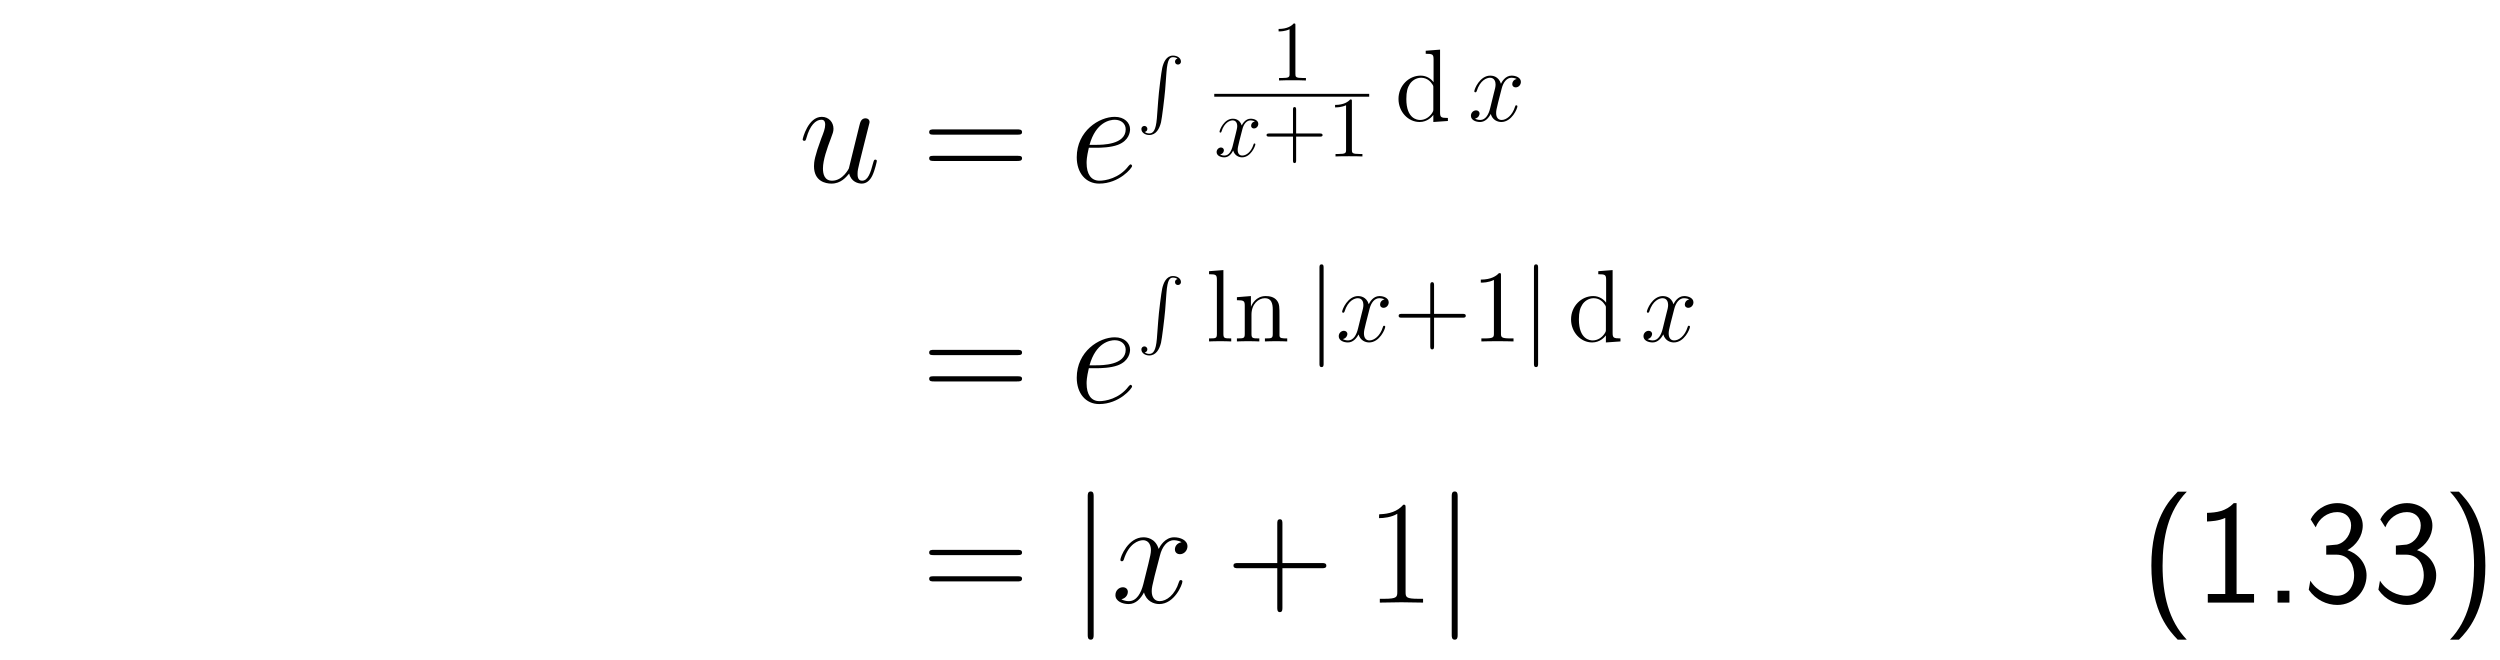
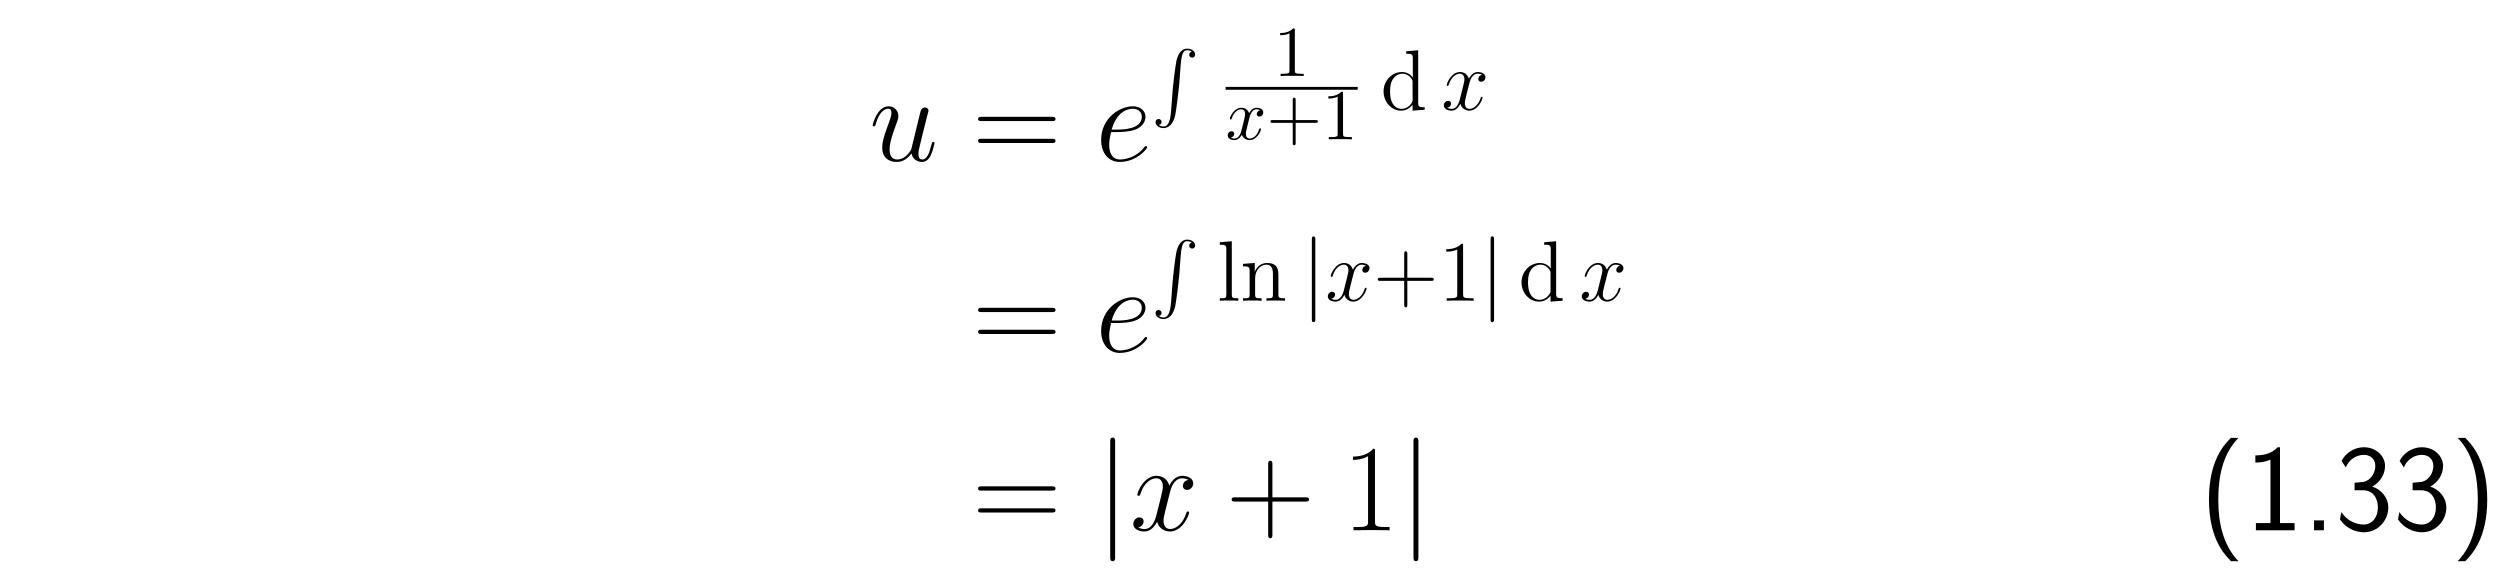
- <svg xmlns="http://www.w3.org/2000/svg" xmlns:xlink="http://www.w3.org/1999/xlink" width="348.696pt" height="92.022pt" viewBox="0 0 348.696 92.022" version="1.2">
+ <svg xmlns="http://www.w3.org/2000/svg" xmlns:xlink="http://www.w3.org/1999/xlink" width="348.696pt" height="81.035pt" viewBox="0 0 348.696 81.035" version="1.2">
  <defs>
    <g>
      <symbol overflow="visible" id="glyph0-0">
        <path style="stroke:none;" d="" />
      </symbol>
      <symbol overflow="visible" id="glyph0-1">
-         <path style="stroke:none;" d="M 10.906 -2.953 C 10.906 -3.062 10.828 -3.141 10.703 -3.141 C 10.516 -3.141 10.5 -3.031 10.406 -2.734 C 10.031 -1.297 9.672 -0.203 8.844 -0.203 C 8.219 -0.203 8.219 -0.891 8.219 -1.156 C 8.219 -1.625 8.281 -1.844 8.484 -2.703 L 8.906 -4.406 L 9.75 -7.766 C 9.891 -8.281 9.891 -8.328 9.891 -8.391 C 9.891 -8.703 9.641 -8.906 9.344 -8.906 C 8.734 -8.906 8.594 -8.391 8.469 -7.875 L 7 -1.906 C 7 -1.906 6.172 -0.203 4.672 -0.203 C 3.594 -0.203 3.391 -1.141 3.391 -1.906 C 3.391 -3.078 3.969 -4.734 4.5 -6.109 C 4.75 -6.781 4.859 -7.047 4.859 -7.453 C 4.859 -8.344 4.219 -9.109 3.219 -9.109 C 1.328 -9.109 0.562 -6.109 0.562 -5.953 C 0.562 -5.859 0.641 -5.766 0.781 -5.766 C 0.969 -5.766 0.984 -5.844 1.078 -6.141 C 1.562 -7.906 2.375 -8.703 3.156 -8.703 C 3.359 -8.703 3.703 -8.672 3.703 -8.016 C 3.703 -7.484 3.469 -6.875 3.156 -6.094 C 2.25 -3.641 2.141 -2.844 2.141 -2.234 C 2.141 -0.125 3.734 0.203 4.578 0.203 C 5.906 0.203 6.625 -0.703 7.047 -1.203 C 7.312 -0.047 8.297 0.203 8.797 0.203 C 9.453 0.203 9.953 -0.234 10.281 -0.922 C 10.641 -1.672 10.906 -2.891 10.906 -2.953 Z M 10.906 -2.953 " />
+         <path style="stroke:none;" d="M 9.094 -2.469 C 9.094 -2.547 9.016 -2.625 8.922 -2.625 C 8.766 -2.625 8.75 -2.531 8.672 -2.266 C 8.375 -1.078 8.062 -0.172 7.375 -0.172 C 6.859 -0.172 6.859 -0.734 6.859 -0.969 C 6.859 -1.359 6.906 -1.531 7.078 -2.25 L 7.422 -3.672 L 8.125 -6.469 C 8.25 -6.906 8.25 -6.938 8.25 -6.984 C 8.25 -7.25 8.047 -7.422 7.781 -7.422 C 7.281 -7.422 7.156 -6.984 7.062 -6.562 L 5.844 -1.578 C 5.844 -1.578 5.141 -0.172 3.891 -0.172 C 3 -0.172 2.828 -0.953 2.828 -1.578 C 2.828 -2.562 3.312 -3.938 3.75 -5.094 C 3.953 -5.641 4.047 -5.875 4.047 -6.219 C 4.047 -6.953 3.516 -7.594 2.688 -7.594 C 1.109 -7.594 0.469 -5.094 0.469 -4.953 C 0.469 -4.891 0.531 -4.797 0.656 -4.797 C 0.812 -4.797 0.828 -4.875 0.891 -5.109 C 1.312 -6.594 1.984 -7.25 2.641 -7.25 C 2.812 -7.25 3.078 -7.234 3.078 -6.688 C 3.078 -6.234 2.891 -5.734 2.641 -5.078 C 1.875 -3.031 1.797 -2.375 1.797 -1.859 C 1.797 -0.109 3.109 0.172 3.828 0.172 C 4.922 0.172 5.531 -0.578 5.875 -1 C 6.094 -0.031 6.922 0.172 7.328 0.172 C 7.891 0.172 8.297 -0.188 8.578 -0.781 C 8.875 -1.391 9.094 -2.406 9.094 -2.469 Z M 9.094 -2.469 " />
      </symbol>
      <symbol overflow="visible" id="glyph0-2">
-         <path style="stroke:none;" d="M 8.641 -2.25 C 8.641 -2.375 8.516 -2.484 8.422 -2.484 C 8.359 -2.484 8.344 -2.453 8.156 -2.266 C 6.844 -0.516 4.875 -0.203 4.094 -0.203 C 2.906 -0.203 2.297 -1.141 2.297 -2.672 C 2.297 -2.953 2.297 -3.469 2.609 -4.797 L 3.703 -4.797 C 4.25 -4.797 5.656 -4.828 6.656 -5.203 C 8.219 -5.797 8.359 -7 8.359 -7.375 C 8.359 -8.281 7.578 -9.109 6.219 -9.109 C 4.047 -9.109 0.922 -7.141 0.922 -3.469 C 0.922 -1.297 2.172 0.203 4.047 0.203 C 6.859 0.203 8.641 -1.984 8.641 -2.25 Z M 7.75 -7.375 C 7.75 -5.203 4.438 -5.203 3.578 -5.203 L 2.703 -5.203 C 3.594 -8.391 5.562 -8.703 6.219 -8.703 C 7.125 -8.703 7.75 -8.156 7.75 -7.375 Z M 7.75 -7.375 " />
+         <path style="stroke:none;" d="M 7.203 -1.875 C 7.203 -1.984 7.094 -2.062 7.031 -2.062 C 6.969 -2.062 6.953 -2.047 6.797 -1.891 C 5.703 -0.438 4.062 -0.172 3.406 -0.172 C 2.422 -0.172 1.906 -0.953 1.906 -2.219 C 1.906 -2.469 1.906 -2.891 2.172 -4 L 3.078 -4 C 3.547 -4 4.719 -4.031 5.547 -4.344 C 6.859 -4.844 6.969 -5.844 6.969 -6.141 C 6.969 -6.906 6.312 -7.594 5.188 -7.594 C 3.375 -7.594 0.781 -5.953 0.781 -2.891 C 0.781 -1.078 1.812 0.172 3.375 0.172 C 5.719 0.172 7.203 -1.656 7.203 -1.875 Z M 6.453 -6.141 C 6.453 -4.344 3.703 -4.344 2.984 -4.344 L 2.25 -4.344 C 3 -6.984 4.625 -7.25 5.188 -7.25 C 5.938 -7.25 6.453 -6.797 6.453 -6.141 Z M 6.453 -6.141 " />
      </symbol>
      <symbol overflow="visible" id="glyph0-3">
-         <path style="stroke:none;" d="M 9.922 -2.953 C 9.922 -3.062 9.828 -3.141 9.703 -3.141 C 9.516 -3.141 9.5 -3.031 9.438 -2.875 C 8.875 -1.047 7.688 -0.203 6.75 -0.203 C 6.031 -0.203 5.641 -0.75 5.641 -1.594 C 5.641 -2.047 5.719 -2.375 6.047 -3.734 L 6.781 -6.547 C 7.078 -7.781 7.781 -8.703 8.734 -8.703 C 8.734 -8.703 9.359 -8.703 9.797 -8.422 C 9.125 -8.297 8.875 -7.812 8.875 -7.422 C 8.875 -6.922 9.281 -6.75 9.562 -6.75 C 10.188 -6.75 10.625 -7.297 10.625 -7.844 C 10.625 -8.719 9.625 -9.109 8.766 -9.109 C 7.5 -9.109 6.797 -7.875 6.609 -7.484 C 6.141 -9.031 4.859 -9.109 4.484 -9.109 C 2.375 -9.109 1.266 -6.406 1.266 -5.953 C 1.266 -5.859 1.344 -5.766 1.484 -5.766 C 1.656 -5.766 1.688 -5.891 1.734 -5.969 C 2.438 -8.266 3.828 -8.703 4.422 -8.703 C 5.344 -8.703 5.531 -7.828 5.531 -7.328 C 5.531 -6.875 5.406 -6.406 5.172 -5.406 L 4.469 -2.578 C 4.156 -1.344 3.547 -0.203 2.453 -0.203 C 2.359 -0.203 1.844 -0.203 1.406 -0.469 C 2.141 -0.625 2.312 -1.234 2.312 -1.484 C 2.312 -1.906 2 -2.141 1.609 -2.141 C 1.109 -2.141 0.578 -1.719 0.578 -1.047 C 0.578 -0.188 1.547 0.203 2.438 0.203 C 3.422 0.203 4.125 -0.578 4.562 -1.422 C 4.891 -0.203 5.922 0.203 6.688 0.203 C 8.797 0.203 9.922 -2.5 9.922 -2.953 Z M 9.922 -2.953 " />
+         <path style="stroke:none;" d="M 8.266 -2.469 C 8.266 -2.547 8.203 -2.625 8.094 -2.625 C 7.938 -2.625 7.922 -2.531 7.875 -2.391 C 7.406 -0.875 6.406 -0.172 5.625 -0.172 C 5.031 -0.172 4.703 -0.625 4.703 -1.328 C 4.703 -1.703 4.766 -1.984 5.047 -3.109 L 5.641 -5.453 C 5.906 -6.484 6.484 -7.25 7.281 -7.25 C 7.281 -7.25 7.797 -7.25 8.156 -7.031 C 7.609 -6.922 7.406 -6.516 7.406 -6.188 C 7.406 -5.766 7.734 -5.625 7.969 -5.625 C 8.484 -5.625 8.844 -6.078 8.844 -6.547 C 8.844 -7.266 8.031 -7.594 7.297 -7.594 C 6.25 -7.594 5.672 -6.562 5.516 -6.234 C 5.109 -7.531 4.047 -7.594 3.734 -7.594 C 1.984 -7.594 1.047 -5.344 1.047 -4.953 C 1.047 -4.891 1.125 -4.797 1.234 -4.797 C 1.375 -4.797 1.406 -4.906 1.453 -4.969 C 2.031 -6.891 3.188 -7.25 3.688 -7.25 C 4.453 -7.25 4.609 -6.531 4.609 -6.109 C 4.609 -5.734 4.516 -5.344 4.312 -4.516 L 3.719 -2.156 C 3.469 -1.125 2.969 -0.172 2.047 -0.172 C 1.969 -0.172 1.531 -0.172 1.172 -0.391 C 1.797 -0.516 1.922 -1.031 1.922 -1.234 C 1.922 -1.578 1.672 -1.797 1.344 -1.797 C 0.938 -1.797 0.484 -1.422 0.484 -0.875 C 0.484 -0.156 1.297 0.172 2.031 0.172 C 2.859 0.172 3.438 -0.484 3.812 -1.188 C 4.078 -0.172 4.938 0.172 5.578 0.172 C 7.328 0.172 8.266 -2.078 8.266 -2.469 Z M 8.266 -2.469 " />
      </symbol>
      <symbol overflow="visible" id="glyph1-0">
        <path style="stroke:none;" d="" />
      </symbol>
      <symbol overflow="visible" id="glyph1-1">
-         <path style="stroke:none;" d="M 13.906 -6.984 C 13.906 -7.359 13.547 -7.359 13.203 -7.359 L 1.656 -7.359 C 1.297 -7.359 0.953 -7.359 0.953 -6.984 C 0.953 -6.625 1.266 -6.625 1.562 -6.625 L 13.281 -6.625 C 13.594 -6.625 13.906 -6.625 13.906 -6.984 Z M 13.906 -3.328 C 13.906 -3.672 13.594 -3.672 13.281 -3.672 L 1.562 -3.672 C 1.266 -3.672 0.953 -3.672 0.953 -3.328 C 0.953 -2.953 1.297 -2.953 1.656 -2.953 L 13.203 -2.953 C 13.547 -2.953 13.906 -2.953 13.906 -3.328 Z M 13.906 -3.328 " />
+         <path style="stroke:none;" d="M 11.594 -5.812 C 11.594 -6.125 11.297 -6.125 11 -6.125 L 1.375 -6.125 C 1.078 -6.125 0.797 -6.125 0.797 -5.812 C 0.797 -5.531 1.047 -5.531 1.312 -5.531 L 11.078 -5.531 C 11.328 -5.531 11.594 -5.531 11.594 -5.812 Z M 11.594 -2.766 C 11.594 -3.062 11.328 -3.062 11.078 -3.062 L 1.312 -3.062 C 1.047 -3.062 0.797 -3.062 0.797 -2.766 C 0.797 -2.469 1.078 -2.469 1.375 -2.469 L 11 -2.469 C 11.297 -2.469 11.594 -2.469 11.594 -2.766 Z M 11.594 -2.766 " />
      </symbol>
      <symbol overflow="visible" id="glyph1-2">
-         <path style="stroke:none;" d="M 13.906 -5.141 C 13.906 -5.516 13.578 -5.516 13.266 -5.516 L 7.781 -5.516 L 7.781 -10.984 C 7.781 -11.281 7.781 -11.625 7.438 -11.625 C 7.062 -11.625 7.062 -11.297 7.062 -10.984 L 7.062 -5.516 L 1.594 -5.516 C 1.297 -5.516 0.953 -5.516 0.953 -5.172 C 0.953 -4.797 1.281 -4.797 1.594 -4.797 L 7.062 -4.797 L 7.062 0.688 C 7.062 0.969 7.062 1.328 7.422 1.328 C 7.781 1.328 7.781 0.984 7.781 0.688 L 7.781 -4.797 L 13.266 -4.797 C 13.547 -4.797 13.906 -4.797 13.906 -5.141 Z M 13.906 -5.141 " />
+         <path style="stroke:none;" d="M 11.594 -4.281 C 11.594 -4.594 11.312 -4.594 11.047 -4.594 L 6.484 -4.594 L 6.484 -9.156 C 6.484 -9.406 6.484 -9.688 6.203 -9.688 C 5.891 -9.688 5.891 -9.422 5.891 -9.156 L 5.891 -4.594 L 1.328 -4.594 C 1.078 -4.594 0.797 -4.594 0.797 -4.312 C 0.797 -4 1.062 -4 1.328 -4 L 5.891 -4 L 5.891 0.562 C 5.891 0.812 5.891 1.109 6.188 1.109 C 6.484 1.109 6.484 0.828 6.484 0.562 L 6.484 -4 L 11.047 -4 C 11.297 -4 11.594 -4 11.594 -4.281 Z M 11.594 -4.281 " />
      </symbol>
      <symbol overflow="visible" id="glyph1-3">
-         <path style="stroke:none;" d="M 7.938 0 L 7.938 -0.531 L 7.312 -0.531 C 5.531 -0.531 5.5 -0.766 5.5 -1.516 L 5.5 -13.203 C 5.5 -13.641 5.469 -13.656 5.188 -13.656 C 4.375 -12.688 3.156 -12.375 2 -12.328 C 1.938 -12.328 1.844 -12.328 1.812 -12.297 C 1.797 -12.25 1.797 -12.203 1.797 -11.781 C 2.438 -11.781 3.516 -11.891 4.344 -12.391 L 4.344 -1.516 C 4.344 -0.781 4.297 -0.531 2.516 -0.531 L 1.906 -0.531 L 1.906 0 L 4.922 -0.047 Z M 7.938 0 " />
+         <path style="stroke:none;" d="M 6.609 0 L 6.609 -0.453 L 6.094 -0.453 C 4.609 -0.453 4.578 -0.641 4.578 -1.25 L 4.578 -11 C 4.578 -11.359 4.562 -11.375 4.328 -11.375 C 3.656 -10.578 2.641 -10.312 1.672 -10.281 C 1.625 -10.281 1.531 -10.281 1.516 -10.25 C 1.5 -10.203 1.5 -10.172 1.5 -9.812 C 2.031 -9.812 2.922 -9.922 3.609 -10.328 L 3.609 -1.25 C 3.609 -0.656 3.578 -0.453 2.094 -0.453 L 1.578 -0.453 L 1.578 0 L 4.094 -0.031 Z M 6.609 0 " />
      </symbol>
      <symbol overflow="visible" id="glyph2-0">
        <path style="stroke:none;" d="" />
      </symbol>
      <symbol overflow="visible" id="glyph2-1">
        <path style="stroke:none;" d="M 6.078 0.828 C 6.078 0.344 5.578 0 4.969 0 C 4.031 0 3.641 0.969 3.469 1.719 C 3.344 2.266 2.984 5.078 2.906 6.297 L 2.719 8.766 C 2.578 10.406 2.219 10.859 1.656 10.859 C 1.531 10.859 1.219 10.828 1.016 10.641 C 1.312 10.609 1.391 10.375 1.391 10.234 C 1.391 9.953 1.172 9.812 0.984 9.812 C 0.781 9.812 0.562 9.953 0.562 10.25 C 0.562 10.719 1.062 11.078 1.656 11.078 C 2.609 11.078 3.078 10.203 3.297 9.312 C 3.422 8.797 3.781 5.891 3.875 4.781 L 4.062 2.297 C 4.203 0.469 4.531 0.219 4.984 0.219 C 5.078 0.219 5.391 0.234 5.609 0.422 C 5.328 0.469 5.25 0.703 5.25 0.844 C 5.25 1.125 5.469 1.25 5.656 1.25 C 5.859 1.25 6.078 1.125 6.078 0.828 Z M 6.078 0.828 " />
      </symbol>
      <symbol overflow="visible" id="glyph3-0">
        <path style="stroke:none;" d="" />
      </symbol>
      <symbol overflow="visible" id="glyph3-1">
-         <path style="stroke:none;" d="M 4.906 0 L 4.906 -0.344 L 4.531 -0.344 C 3.484 -0.344 3.438 -0.484 3.438 -0.922 L 3.438 -7.656 C 3.438 -7.938 3.438 -7.953 3.203 -7.953 C 2.922 -7.625 2.312 -7.188 1.094 -7.188 L 1.094 -6.844 C 1.359 -6.844 1.953 -6.844 2.625 -7.141 L 2.625 -0.922 C 2.625 -0.484 2.578 -0.344 1.531 -0.344 L 1.156 -0.344 L 1.156 0 C 1.484 -0.031 2.641 -0.031 3.031 -0.031 C 3.438 -0.031 4.578 -0.031 4.906 0 Z M 4.906 0 " />
+         <path style="stroke:none;" d="M 4.172 0 L 4.172 -0.312 L 3.859 -0.312 C 2.953 -0.312 2.938 -0.422 2.938 -0.781 L 2.938 -6.375 C 2.938 -6.625 2.938 -6.641 2.703 -6.641 C 2.078 -6 1.203 -6 0.891 -6 L 0.891 -5.688 C 1.094 -5.688 1.672 -5.688 2.188 -5.953 L 2.188 -0.781 C 2.188 -0.422 2.156 -0.312 1.266 -0.312 L 0.953 -0.312 L 0.953 0 C 1.297 -0.031 2.156 -0.031 2.562 -0.031 C 2.953 -0.031 3.828 -0.031 4.172 0 Z M 4.172 0 " />
      </symbol>
      <symbol overflow="visible" id="glyph3-2">
-         <path style="stroke:none;" d="M 8.453 -2.969 C 8.453 -3.203 8.25 -3.203 8.062 -3.203 L 4.766 -3.203 L 4.766 -6.5 C 4.766 -6.672 4.766 -6.891 4.547 -6.891 C 4.328 -6.891 4.328 -6.688 4.328 -6.5 L 4.328 -3.203 L 1.031 -3.203 C 0.859 -3.203 0.641 -3.203 0.641 -2.984 C 0.641 -2.766 0.844 -2.766 1.031 -2.766 L 4.328 -2.766 L 4.328 0.531 C 4.328 0.703 4.328 0.922 4.547 0.922 C 4.766 0.922 4.766 0.719 4.766 0.531 L 4.766 -2.766 L 8.062 -2.766 C 8.234 -2.766 8.453 -2.766 8.453 -2.969 Z M 8.453 -2.969 " />
+         <path style="stroke:none;" d="M 7.188 -2.5 C 7.188 -2.688 7 -2.688 6.859 -2.688 L 4.078 -2.688 L 4.078 -5.484 C 4.078 -5.625 4.078 -5.812 3.875 -5.812 C 3.672 -5.812 3.672 -5.625 3.672 -5.484 L 3.672 -2.688 L 0.891 -2.688 C 0.75 -2.688 0.562 -2.688 0.562 -2.5 C 0.562 -2.297 0.75 -2.297 0.891 -2.297 L 3.672 -2.297 L 3.672 0.5 C 3.672 0.641 3.672 0.828 3.875 0.828 C 4.078 0.828 4.078 0.641 4.078 0.5 L 4.078 -2.297 L 6.859 -2.297 C 7 -2.297 7.188 -2.297 7.188 -2.5 Z M 7.188 -2.5 " />
      </symbol>
      <symbol overflow="visible" id="glyph4-0">
        <path style="stroke:none;" d="" />
      </symbol>
      <symbol overflow="visible" id="glyph4-1">
-         <path style="stroke:none;" d="M 5.734 -1.703 C 5.734 -1.766 5.688 -1.812 5.625 -1.812 C 5.516 -1.812 5.5 -1.75 5.469 -1.656 C 5.141 -0.609 4.453 -0.125 3.906 -0.125 C 3.484 -0.125 3.266 -0.438 3.266 -0.922 C 3.266 -1.188 3.312 -1.375 3.5 -2.156 L 3.922 -3.797 C 4.094 -4.5 4.5 -5.031 5.062 -5.031 C 5.062 -5.031 5.422 -5.031 5.672 -4.875 C 5.281 -4.812 5.141 -4.516 5.141 -4.297 C 5.141 -4 5.359 -3.906 5.531 -3.906 C 5.891 -3.906 6.141 -4.219 6.141 -4.547 C 6.141 -5.047 5.562 -5.266 5.062 -5.266 C 4.344 -5.266 3.938 -4.547 3.828 -4.328 C 3.547 -5.219 2.812 -5.266 2.594 -5.266 C 1.375 -5.266 0.734 -3.703 0.734 -3.438 C 0.734 -3.391 0.781 -3.328 0.859 -3.328 C 0.953 -3.328 0.984 -3.406 1 -3.453 C 1.406 -4.781 2.219 -5.031 2.562 -5.031 C 3.094 -5.031 3.203 -4.531 3.203 -4.25 C 3.203 -3.984 3.125 -3.703 2.984 -3.125 L 2.578 -1.5 C 2.406 -0.781 2.062 -0.125 1.422 -0.125 C 1.359 -0.125 1.062 -0.125 0.812 -0.281 C 1.25 -0.359 1.344 -0.719 1.344 -0.859 C 1.344 -1.094 1.156 -1.25 0.938 -1.25 C 0.641 -1.25 0.328 -0.984 0.328 -0.609 C 0.328 -0.109 0.891 0.125 1.406 0.125 C 1.984 0.125 2.391 -0.328 2.641 -0.828 C 2.828 -0.125 3.438 0.125 3.875 0.125 C 5.094 0.125 5.734 -1.453 5.734 -1.703 Z M 5.734 -1.703 " />
+         <path style="stroke:none;" d="M 4.938 -1.422 C 4.938 -1.531 4.859 -1.531 4.828 -1.531 C 4.734 -1.531 4.719 -1.484 4.688 -1.422 C 4.359 -0.344 3.688 -0.109 3.375 -0.109 C 2.984 -0.109 2.828 -0.422 2.828 -0.766 C 2.828 -0.984 2.875 -1.203 2.984 -1.641 L 3.328 -3.016 C 3.391 -3.266 3.625 -4.188 4.312 -4.188 C 4.359 -4.188 4.609 -4.188 4.812 -4.062 C 4.531 -4 4.344 -3.766 4.344 -3.516 C 4.344 -3.359 4.453 -3.172 4.719 -3.172 C 4.938 -3.172 5.25 -3.344 5.25 -3.75 C 5.25 -4.266 4.672 -4.406 4.328 -4.406 C 3.75 -4.406 3.406 -3.875 3.281 -3.656 C 3.031 -4.312 2.5 -4.406 2.203 -4.406 C 1.172 -4.406 0.594 -3.125 0.594 -2.875 C 0.594 -2.766 0.719 -2.766 0.719 -2.766 C 0.797 -2.766 0.828 -2.797 0.844 -2.875 C 1.188 -3.938 1.844 -4.188 2.188 -4.188 C 2.375 -4.188 2.719 -4.094 2.719 -3.516 C 2.719 -3.203 2.547 -2.547 2.188 -1.141 C 2.031 -0.531 1.672 -0.109 1.234 -0.109 C 1.172 -0.109 0.953 -0.109 0.734 -0.234 C 0.984 -0.297 1.203 -0.5 1.203 -0.781 C 1.203 -1.047 0.984 -1.125 0.844 -1.125 C 0.531 -1.125 0.297 -0.875 0.297 -0.547 C 0.297 -0.094 0.781 0.109 1.219 0.109 C 1.891 0.109 2.25 -0.594 2.266 -0.641 C 2.391 -0.281 2.75 0.109 3.344 0.109 C 4.375 0.109 4.938 -1.172 4.938 -1.422 Z M 4.938 -1.422 " />
      </symbol>
      <symbol overflow="visible" id="glyph5-0">
        <path style="stroke:none;" d="" />
      </symbol>
      <symbol overflow="visible" id="glyph5-1">
-         <path style="stroke:none;" d="M 7.391 0 L 7.391 -0.422 C 6.406 -0.422 6.297 -0.516 6.297 -1.219 L 6.297 -9.953 L 4.297 -9.797 L 4.297 -9.375 C 5.281 -9.375 5.391 -9.281 5.391 -8.578 L 5.391 -5.406 C 5.094 -5.828 4.469 -6.328 3.594 -6.328 C 1.938 -6.328 0.5 -4.922 0.5 -3.078 C 0.5 -1.266 1.859 0.141 3.438 0.141 C 4.531 0.141 5.156 -0.578 5.359 -0.844 L 5.359 0.141 Z M 5.359 -1.672 C 5.359 -1.422 5.359 -1.375 5.156 -1.062 C 4.812 -0.562 4.234 -0.141 3.516 -0.141 C 3.141 -0.141 1.594 -0.281 1.594 -3.062 C 1.594 -4.109 1.766 -4.672 2.078 -5.156 C 2.359 -5.594 2.938 -6.031 3.656 -6.031 C 4.547 -6.031 5.047 -5.391 5.188 -5.156 C 5.359 -4.922 5.359 -4.891 5.359 -4.641 Z M 5.359 -1.672 " />
+         <path style="stroke:none;" d="M 6.156 0 L 6.156 -0.344 C 5.344 -0.344 5.25 -0.438 5.25 -1.016 L 5.25 -8.297 L 3.578 -8.156 L 3.578 -7.812 C 4.406 -7.812 4.5 -7.734 4.5 -7.141 L 4.5 -4.5 C 4.25 -4.859 3.734 -5.266 3 -5.266 C 1.609 -5.266 0.422 -4.094 0.422 -2.562 C 0.422 -1.047 1.547 0.125 2.875 0.125 C 3.781 0.125 4.297 -0.484 4.469 -0.703 L 4.469 0.125 Z M 4.469 -1.406 C 4.469 -1.188 4.469 -1.141 4.297 -0.891 C 4.016 -0.469 3.531 -0.125 2.922 -0.125 C 2.625 -0.125 1.328 -0.234 1.328 -2.562 C 1.328 -3.422 1.469 -3.891 1.734 -4.297 C 1.969 -4.656 2.453 -5.031 3.047 -5.031 C 3.797 -5.031 4.203 -4.5 4.328 -4.297 C 4.469 -4.094 4.469 -4.078 4.469 -3.859 Z M 4.469 -1.406 " />
      </symbol>
      <symbol overflow="visible" id="glyph5-2">
-         <path style="stroke:none;" d="M 3.562 0 L 3.562 -0.422 C 2.641 -0.422 2.469 -0.422 2.469 -1.062 L 2.469 -9.953 L 0.469 -9.797 L 0.469 -9.375 C 1.453 -9.375 1.562 -9.281 1.562 -8.578 L 1.562 -1.062 C 1.562 -0.422 1.406 -0.422 0.469 -0.422 L 0.469 0 C 0.875 -0.031 1.578 -0.031 2.016 -0.031 C 2.438 -0.031 3.156 -0.031 3.562 0 Z M 3.562 0 " />
+         <path style="stroke:none;" d="M 2.969 0 L 2.969 -0.344 C 2.203 -0.344 2.062 -0.344 2.062 -0.891 L 2.062 -8.297 L 0.391 -8.156 L 0.391 -7.812 C 1.203 -7.812 1.297 -7.734 1.297 -7.141 L 1.297 -0.891 C 1.297 -0.344 1.172 -0.344 0.391 -0.344 L 0.391 0 C 0.734 -0.031 1.312 -0.031 1.672 -0.031 C 2.031 -0.031 2.625 -0.031 2.969 0 Z M 2.969 0 " />
      </symbol>
      <symbol overflow="visible" id="glyph5-3">
-         <path style="stroke:none;" d="M 7.469 0 L 7.469 -0.422 C 6.75 -0.422 6.391 -0.422 6.391 -0.844 L 6.391 -3.484 C 6.391 -4.812 6.391 -5.219 6.047 -5.688 C 5.641 -6.234 4.969 -6.328 4.469 -6.328 C 3.078 -6.328 2.531 -5.141 2.422 -4.844 L 2.406 -4.844 L 2.406 -6.328 L 0.453 -6.172 L 0.453 -5.75 C 1.438 -5.75 1.547 -5.656 1.547 -4.953 L 1.547 -1.062 C 1.547 -0.422 1.391 -0.422 0.453 -0.422 L 0.453 0 C 0.828 -0.031 1.609 -0.031 2.016 -0.031 C 2.422 -0.031 3.203 -0.031 3.578 0 L 3.578 -0.422 C 2.656 -0.422 2.484 -0.422 2.484 -1.062 L 2.484 -3.734 C 2.484 -5.234 3.469 -6.031 4.359 -6.031 C 5.25 -6.031 5.453 -5.312 5.453 -4.438 L 5.453 -1.062 C 5.453 -0.422 5.297 -0.422 4.359 -0.422 L 4.359 0 C 4.734 -0.031 5.516 -0.031 5.906 -0.031 C 6.328 -0.031 7.094 -0.031 7.469 0 Z M 7.469 0 " />
+         <path style="stroke:none;" d="M 6.234 0 L 6.234 -0.344 C 5.625 -0.344 5.328 -0.344 5.312 -0.703 L 5.312 -2.906 C 5.312 -4.016 5.312 -4.344 5.047 -4.734 C 4.703 -5.203 4.141 -5.266 3.734 -5.266 C 2.562 -5.266 2.109 -4.281 2.016 -4.047 L 2.016 -5.266 L 0.375 -5.141 L 0.375 -4.797 C 1.188 -4.797 1.297 -4.703 1.297 -4.125 L 1.297 -0.891 C 1.297 -0.344 1.156 -0.344 0.375 -0.344 L 0.375 0 C 0.688 -0.031 1.344 -0.031 1.672 -0.031 C 2.016 -0.031 2.672 -0.031 2.969 0 L 2.969 -0.344 C 2.219 -0.344 2.062 -0.344 2.062 -0.891 L 2.062 -3.109 C 2.062 -4.359 2.891 -5.031 3.641 -5.031 C 4.375 -5.031 4.547 -4.422 4.547 -3.688 L 4.547 -0.891 C 4.547 -0.344 4.406 -0.344 3.641 -0.344 L 3.641 0 C 3.938 -0.031 4.594 -0.031 4.922 -0.031 C 5.266 -0.031 5.922 -0.031 6.234 0 Z M 6.234 0 " />
      </symbol>
      <symbol overflow="visible" id="glyph5-4">
-         <path style="stroke:none;" d="M 10.141 -3.578 C 10.141 -3.844 9.891 -3.844 9.688 -3.844 L 5.719 -3.844 L 5.719 -7.797 C 5.719 -8 5.719 -8.266 5.469 -8.266 C 5.188 -8.266 5.188 -8.016 5.188 -7.797 L 5.188 -3.844 L 1.234 -3.844 C 1.031 -3.844 0.781 -3.844 0.781 -3.578 C 0.781 -3.312 1.016 -3.312 1.234 -3.312 L 5.188 -3.312 L 5.188 0.641 C 5.188 0.844 5.188 1.109 5.453 1.109 C 5.719 1.109 5.719 0.859 5.719 0.641 L 5.719 -3.312 L 9.688 -3.312 C 9.891 -3.312 10.141 -3.312 10.141 -3.578 Z M 10.141 -3.578 " />
+         <path style="stroke:none;" d="M 8.453 -2.969 C 8.453 -3.203 8.25 -3.203 8.062 -3.203 L 4.766 -3.203 L 4.766 -6.5 C 4.766 -6.672 4.766 -6.891 4.547 -6.891 C 4.328 -6.891 4.328 -6.688 4.328 -6.5 L 4.328 -3.203 L 1.031 -3.203 C 0.859 -3.203 0.641 -3.203 0.641 -2.984 C 0.641 -2.766 0.844 -2.766 1.031 -2.766 L 4.328 -2.766 L 4.328 0.531 C 4.328 0.703 4.328 0.922 4.547 0.922 C 4.766 0.922 4.766 0.719 4.766 0.531 L 4.766 -2.766 L 8.062 -2.766 C 8.234 -2.766 8.453 -2.766 8.453 -2.969 Z M 8.453 -2.969 " />
      </symbol>
      <symbol overflow="visible" id="glyph5-5">
-         <path style="stroke:none;" d="M 5.875 0 L 5.875 -0.422 L 5.438 -0.422 C 4.172 -0.422 4.125 -0.594 4.125 -1.109 L 4.125 -9.188 C 4.125 -9.531 4.125 -9.531 3.844 -9.531 C 3.5 -9.156 2.781 -8.625 1.312 -8.625 L 1.312 -8.203 C 1.641 -8.203 2.359 -8.203 3.141 -8.578 L 3.141 -1.109 C 3.141 -0.594 3.094 -0.422 1.844 -0.422 L 1.391 -0.422 L 1.391 0 C 1.781 -0.031 3.172 -0.031 3.641 -0.031 C 4.109 -0.031 5.5 -0.031 5.875 0 Z M 5.875 0 " />
+         <path style="stroke:none;" d="M 4.906 0 L 4.906 -0.344 L 4.531 -0.344 C 3.484 -0.344 3.438 -0.484 3.438 -0.922 L 3.438 -7.656 C 3.438 -7.938 3.438 -7.953 3.203 -7.953 C 2.922 -7.625 2.312 -7.188 1.094 -7.188 L 1.094 -6.844 C 1.359 -6.844 1.953 -6.844 2.625 -7.141 L 2.625 -0.922 C 2.625 -0.484 2.578 -0.344 1.531 -0.344 L 1.156 -0.344 L 1.156 0 C 1.484 -0.031 2.641 -0.031 3.031 -0.031 C 3.438 -0.031 4.578 -0.031 4.906 0 Z M 4.906 0 " />
      </symbol>
      <symbol overflow="visible" id="glyph6-0">
        <path style="stroke:none;" d="" />
      </symbol>
      <symbol overflow="visible" id="glyph6-1">
-         <path style="stroke:none;" d="M 6.891 -2.047 C 6.891 -2.125 6.828 -2.188 6.734 -2.188 C 6.609 -2.188 6.594 -2.109 6.562 -2 C 6.172 -0.734 5.328 -0.141 4.688 -0.141 C 4.188 -0.141 3.922 -0.516 3.922 -1.109 C 3.922 -1.422 3.969 -1.656 4.203 -2.594 L 4.703 -4.547 C 4.922 -5.406 5.406 -6.031 6.062 -6.031 C 6.062 -6.031 6.5 -6.031 6.797 -5.859 C 6.344 -5.766 6.172 -5.422 6.172 -5.156 C 6.172 -4.812 6.438 -4.688 6.641 -4.688 C 7.078 -4.688 7.375 -5.062 7.375 -5.453 C 7.375 -6.047 6.688 -6.328 6.078 -6.328 C 5.203 -6.328 4.719 -5.469 4.594 -5.188 C 4.266 -6.266 3.375 -6.328 3.109 -6.328 C 1.656 -6.328 0.875 -4.453 0.875 -4.125 C 0.875 -4.078 0.938 -4 1.031 -4 C 1.141 -4 1.172 -4.094 1.203 -4.141 C 1.688 -5.734 2.656 -6.031 3.062 -6.031 C 3.719 -6.031 3.844 -5.438 3.844 -5.094 C 3.844 -4.781 3.766 -4.453 3.578 -3.766 L 3.094 -1.797 C 2.891 -0.938 2.469 -0.141 1.703 -0.141 C 1.641 -0.141 1.281 -0.141 0.969 -0.328 C 1.484 -0.438 1.609 -0.859 1.609 -1.031 C 1.609 -1.312 1.391 -1.484 1.125 -1.484 C 0.781 -1.484 0.406 -1.188 0.406 -0.734 C 0.406 -0.125 1.078 0.141 1.688 0.141 C 2.375 0.141 2.875 -0.406 3.172 -0.984 C 3.406 -0.141 4.109 0.141 4.641 0.141 C 6.109 0.141 6.891 -1.734 6.891 -2.047 Z M 6.891 -2.047 " />
+         <path style="stroke:none;" d="M 5.734 -1.703 C 5.734 -1.766 5.688 -1.812 5.625 -1.812 C 5.516 -1.812 5.5 -1.75 5.469 -1.656 C 5.141 -0.609 4.453 -0.125 3.906 -0.125 C 3.484 -0.125 3.266 -0.438 3.266 -0.922 C 3.266 -1.188 3.312 -1.375 3.5 -2.156 L 3.922 -3.797 C 4.094 -4.5 4.5 -5.031 5.062 -5.031 C 5.062 -5.031 5.422 -5.031 5.672 -4.875 C 5.281 -4.812 5.141 -4.516 5.141 -4.297 C 5.141 -4 5.359 -3.906 5.531 -3.906 C 5.891 -3.906 6.141 -4.219 6.141 -4.547 C 6.141 -5.047 5.562 -5.266 5.062 -5.266 C 4.344 -5.266 3.938 -4.547 3.828 -4.328 C 3.547 -5.219 2.812 -5.266 2.594 -5.266 C 1.375 -5.266 0.734 -3.703 0.734 -3.438 C 0.734 -3.391 0.781 -3.328 0.859 -3.328 C 0.953 -3.328 0.984 -3.406 1 -3.453 C 1.406 -4.781 2.219 -5.031 2.562 -5.031 C 3.094 -5.031 3.203 -4.531 3.203 -4.25 C 3.203 -3.984 3.125 -3.703 2.984 -3.125 L 2.578 -1.5 C 2.406 -0.781 2.062 -0.125 1.422 -0.125 C 1.359 -0.125 1.062 -0.125 0.812 -0.281 C 1.25 -0.359 1.344 -0.719 1.344 -0.859 C 1.344 -1.094 1.156 -1.25 0.938 -1.25 C 0.641 -1.25 0.328 -0.984 0.328 -0.609 C 0.328 -0.109 0.891 0.125 1.406 0.125 C 1.984 0.125 2.391 -0.328 2.641 -0.828 C 2.828 -0.125 3.438 0.125 3.875 0.125 C 5.094 0.125 5.734 -1.453 5.734 -1.703 Z M 5.734 -1.703 " />
      </symbol>
      <symbol overflow="visible" id="glyph7-0">
        <path style="stroke:none;" d="" />
      </symbol>
      <symbol overflow="visible" id="glyph7-1">
-         <path style="stroke:none;" d="M 2.281 3.109 L 2.281 -10.281 C 2.281 -10.484 2.281 -10.75 2 -10.75 C 1.703 -10.75 1.703 -10.484 1.703 -10.281 L 1.703 3.109 C 1.703 3.312 1.703 3.578 2 3.578 C 2.281 3.578 2.281 3.312 2.281 3.109 Z M 2.281 3.109 " />
+         <path style="stroke:none;" d="M 1.906 2.594 L 1.906 -8.578 C 1.906 -8.734 1.906 -8.969 1.656 -8.969 C 1.422 -8.969 1.422 -8.734 1.422 -8.578 L 1.422 2.594 C 1.422 2.766 1.422 2.984 1.656 2.984 C 1.906 2.984 1.906 2.766 1.906 2.594 Z M 1.906 2.594 " />
      </symbol>
      <symbol overflow="visible" id="glyph8-0">
        <path style="stroke:none;" d="" />
      </symbol>
      <symbol overflow="visible" id="glyph8-1">
-         <path style="stroke:none;" d="M 3.281 4.484 L 3.281 -14.812 C 3.281 -15.094 3.281 -15.5 2.875 -15.5 C 2.453 -15.5 2.453 -15.094 2.453 -14.812 L 2.453 4.484 C 2.453 4.766 2.453 5.172 2.875 5.172 C 3.281 5.172 3.281 4.766 3.281 4.484 Z M 3.281 4.484 " />
+         <path style="stroke:none;" d="M 2.734 3.734 L 2.734 -12.344 C 2.734 -12.594 2.734 -12.922 2.391 -12.922 C 2.047 -12.922 2.047 -12.594 2.047 -12.344 L 2.047 3.734 C 2.047 3.984 2.047 4.312 2.391 4.312 C 2.734 4.312 2.734 3.984 2.734 3.734 Z M 2.734 3.734 " />
      </symbol>
      <symbol overflow="visible" id="glyph9-0">
        <path style="stroke:none;" d="" />
      </symbol>
      <symbol overflow="visible" id="glyph9-1">
-         <path style="stroke:none;" d="M 6.469 5.172 C 3.922 2.516 3.094 -1.172 3.094 -5.141 C 3.094 -9.094 3.891 -12.812 6.469 -15.469 L 5.203 -15.469 C 4.094 -14.328 1.531 -11.688 1.531 -5.172 C 1.531 1.391 4.094 4 5.203 5.172 Z M 6.469 5.172 " />
+         <path style="stroke:none;" d="M 5.391 4.312 C 3.266 2.094 2.578 -0.984 2.578 -4.281 C 2.578 -7.578 3.234 -10.672 5.391 -12.891 L 4.344 -12.891 C 3.406 -11.953 1.281 -9.75 1.281 -4.312 C 1.281 1.156 3.406 3.344 4.344 4.312 Z M 5.391 4.312 " />
      </symbol>
      <symbol overflow="visible" id="glyph9-2">
-         <path style="stroke:none;" d="M 8.297 0 L 8.297 -1.203 L 5.859 -1.203 L 5.859 -13.875 L 5.469 -13.875 C 4.359 -12.719 3.062 -12.562 1.734 -12.516 L 1.734 -11.312 C 2.328 -11.344 3.312 -11.375 4.281 -11.812 L 4.281 -1.203 L 1.844 -1.203 L 1.844 0 Z M 8.297 0 " />
+         <path style="stroke:none;" d="M 6.922 0 L 6.922 -1 L 4.891 -1 L 4.891 -11.578 L 4.562 -11.578 C 3.641 -10.609 2.547 -10.469 1.453 -10.438 L 1.453 -9.438 C 1.953 -9.453 2.75 -9.484 3.562 -9.844 L 3.562 -1 L 1.531 -1 L 1.531 0 Z M 6.922 0 " />
      </symbol>
      <symbol overflow="visible" id="glyph9-3">
-         <path style="stroke:none;" d="M 3.516 0 L 3.516 -1.656 L 1.859 -1.656 L 1.859 0 Z M 3.516 0 " />
+         <path style="stroke:none;" d="M 2.922 0 L 2.922 -1.375 L 1.547 -1.375 L 1.547 0 Z M 2.922 0 " />
      </symbol>
      <symbol overflow="visible" id="glyph9-4">
-         <path style="stroke:none;" d="M 8.875 -3.797 C 8.875 -5.438 7.75 -6.797 6.203 -7.312 C 7.438 -8 8.344 -9.281 8.344 -10.766 C 8.344 -12.5 6.75 -13.875 4.812 -13.875 C 3.031 -13.875 1.656 -12.781 1.078 -11.609 C 1.219 -11.406 1.594 -10.797 1.781 -10.5 C 2.234 -11.719 3.406 -12.625 4.797 -12.625 C 5.953 -12.625 6.719 -11.859 6.719 -10.766 C 6.719 -9.625 5.984 -8.391 4.766 -8.094 C 4.688 -8.094 3.406 -7.969 3.25 -7.953 L 3.25 -6.688 L 4.641 -6.688 C 6.594 -6.688 7.141 -5 7.141 -3.828 C 7.141 -2.203 6.234 -0.953 4.75 -0.953 C 3.594 -0.953 1.969 -1.531 1.031 -3.062 C 0.891 -2.328 0.891 -2.297 0.812 -1.797 C 1.781 -0.375 3.344 0.328 4.797 0.328 C 7.141 0.328 8.875 -1.625 8.875 -3.797 Z M 8.875 -3.797 " />
+         <path style="stroke:none;" d="M 7.406 -3.172 C 7.406 -4.531 6.453 -5.672 5.172 -6.094 C 6.203 -6.656 6.953 -7.734 6.953 -8.969 C 6.953 -10.422 5.625 -11.578 4.016 -11.578 C 2.531 -11.578 1.375 -10.656 0.891 -9.672 C 1.016 -9.5 1.328 -9 1.484 -8.75 C 1.859 -9.766 2.844 -10.516 4 -10.516 C 4.953 -10.516 5.594 -9.891 5.594 -8.969 C 5.594 -8.031 5 -6.984 3.984 -6.75 C 3.906 -6.75 2.844 -6.641 2.703 -6.625 L 2.703 -5.578 L 3.875 -5.578 C 5.5 -5.578 5.953 -4.172 5.953 -3.188 C 5.953 -1.844 5.203 -0.797 3.953 -0.797 C 3 -0.797 1.641 -1.281 0.859 -2.547 C 0.734 -1.953 0.734 -1.906 0.672 -1.5 C 1.484 -0.312 2.797 0.281 4 0.281 C 5.953 0.281 7.406 -1.359 7.406 -3.172 Z M 7.406 -3.172 " />
      </symbol>
      <symbol overflow="visible" id="glyph9-5">
-         <path style="stroke:none;" d="M 6.016 -5.141 C 6.016 -11.688 3.453 -14.312 2.328 -15.469 L 1.078 -15.469 C 3.609 -12.828 4.438 -9.125 4.438 -5.172 C 4.438 -1.219 3.656 2.5 1.078 5.172 L 2.328 5.172 C 3.453 4.031 6.016 1.391 6.016 -5.141 Z M 6.016 -5.141 " />
+         <path style="stroke:none;" d="M 5.016 -4.281 C 5.016 -9.75 2.875 -11.938 1.953 -12.891 L 0.891 -12.891 C 3.016 -10.688 3.703 -7.609 3.703 -4.312 C 3.703 -1.016 3.047 2.078 0.891 4.312 L 1.953 4.312 C 2.875 3.359 5.016 1.156 5.016 -4.281 Z M 5.016 -4.281 " />
      </symbol>
    </g>
  </defs>
  <g id="surface1">
    <g style="fill:rgb(0%,0%,0%);fill-opacity:1;">
-       <use xlink:href="#glyph0-1" x="111.393" y="25.406" />
+       <use xlink:href="#glyph0-1" x="121.253" y="22.418" />
    </g>
    <g style="fill:rgb(0%,0%,0%);fill-opacity:1;">
-       <use xlink:href="#glyph1-1" x="128.647" y="25.406" />
+       <use xlink:href="#glyph1-1" x="135.628" y="22.418" />
    </g>
    <g style="fill:rgb(0%,0%,0%);fill-opacity:1;">
-       <use xlink:href="#glyph0-2" x="149.261" y="25.406" />
+       <use xlink:href="#glyph0-2" x="152.803" y="22.418" />
    </g>
    <g style="fill:rgb(0%,0%,0%);fill-opacity:1;">
-       <use xlink:href="#glyph2-1" x="158.638" y="7.754" />
+       <use xlink:href="#glyph2-1" x="160.616" y="6.786" />
    </g>
    <g style="fill:rgb(0%,0%,0%);fill-opacity:1;">
-       <use xlink:href="#glyph3-1" x="177.242" y="11.226" />
+       <use xlink:href="#glyph3-1" x="177.665" y="10.603" />
    </g>
-     <path style="fill:none;stroke-width:0.398;stroke-linecap:butt;stroke-linejoin:miter;stroke:rgb(0%,0%,0%);stroke-opacity:1;stroke-miterlimit:10;" d="M -0.001 -0.001 L 21.609 -0.001 " transform="matrix(1,0,0,-1,169.364,13.288)" />
+     <path style="fill:none;stroke-width:0.398;stroke-linecap:butt;stroke-linejoin:miter;stroke:rgb(0%,0%,0%);stroke-opacity:1;stroke-miterlimit:10;" d="M 0.001 0.001 L 18.423 0.001 " transform="matrix(1,0,0,-1,170.944,12.321)" />
    <g style="fill:rgb(0%,0%,0%);fill-opacity:1;">
-       <use xlink:href="#glyph4-1" x="169.364" y="21.822" />
+       <use xlink:href="#glyph4-1" x="170.944" y="19.433" />
    </g>
    <g style="fill:rgb(0%,0%,0%);fill-opacity:1;">
-       <use xlink:href="#glyph3-2" x="176.016" y="21.822" />
-       <use xlink:href="#glyph3-1" x="185.121" y="21.822" />
+       <use xlink:href="#glyph3-2" x="176.637" y="19.433" />
+       <use xlink:href="#glyph3-1" x="184.386" y="19.433" />
    </g>
    <g style="fill:rgb(0%,0%,0%);fill-opacity:1;">
-       <use xlink:href="#glyph5-1" x="194.56" y="16.875" />
+       <use xlink:href="#glyph5-1" x="192.556" y="15.31" />
    </g>
    <g style="fill:rgb(0%,0%,0%);fill-opacity:1;">
-       <use xlink:href="#glyph6-1" x="204.756" y="16.875" />
+       <use xlink:href="#glyph6-1" x="201.052" y="15.31" />
    </g>
    <g style="fill:rgb(0%,0%,0%);fill-opacity:1;">
-       <use xlink:href="#glyph1-1" x="128.647" y="56.155" />
+       <use xlink:href="#glyph1-1" x="135.628" y="49.053" />
    </g>
    <g style="fill:rgb(0%,0%,0%);fill-opacity:1;">
-       <use xlink:href="#glyph0-2" x="149.261" y="56.155" />
+       <use xlink:href="#glyph0-2" x="152.803" y="49.053" />
    </g>
    <g style="fill:rgb(0%,0%,0%);fill-opacity:1;">
-       <use xlink:href="#glyph2-1" x="158.638" y="38.502" />
+       <use xlink:href="#glyph2-1" x="160.616" y="33.421" />
    </g>
    <g style="fill:rgb(0%,0%,0%);fill-opacity:1;">
-       <use xlink:href="#glyph5-2" x="168.168" y="47.623" />
-       <use xlink:href="#glyph5-3" x="172.07" y="47.623" />
+       <use xlink:href="#glyph5-2" x="169.748" y="41.945" />
+       <use xlink:href="#glyph5-3" x="173" y="41.945" />
    </g>
    <g style="fill:rgb(0%,0%,0%);fill-opacity:1;">
-       <use xlink:href="#glyph7-1" x="182.334" y="47.623" />
+       <use xlink:href="#glyph7-1" x="181.553" y="41.945" />
    </g>
    <g style="fill:rgb(0%,0%,0%);fill-opacity:1;">
-       <use xlink:href="#glyph6-1" x="186.32" y="47.623" />
+       <use xlink:href="#glyph6-1" x="184.874" y="41.945" />
    </g>
    <g style="fill:rgb(0%,0%,0%);fill-opacity:1;">
-       <use xlink:href="#glyph5-4" x="194.302" y="47.623" />
-       <use xlink:href="#glyph5-5" x="205.228" y="47.623" />
+       <use xlink:href="#glyph5-4" x="191.526" y="41.945" />
+       <use xlink:href="#glyph5-5" x="200.631" y="41.945" />
    </g>
    <g style="fill:rgb(0%,0%,0%);fill-opacity:1;">
-       <use xlink:href="#glyph7-1" x="212.251" y="47.623" />
+       <use xlink:href="#glyph7-1" x="206.484" y="41.945" />
    </g>
    <g style="fill:rgb(0%,0%,0%);fill-opacity:1;">
-       <use xlink:href="#glyph5-1" x="218.628" y="47.623" />
+       <use xlink:href="#glyph5-1" x="211.797" y="41.945" />
    </g>
    <g style="fill:rgb(0%,0%,0%);fill-opacity:1;">
-       <use xlink:href="#glyph6-1" x="228.823" y="47.623" />
+       <use xlink:href="#glyph6-1" x="220.293" y="41.945" />
    </g>
    <g style="fill:rgb(0%,0%,0%);fill-opacity:1;">
-       <use xlink:href="#glyph1-1" x="128.647" y="84.05" />
+       <use xlink:href="#glyph1-1" x="135.628" y="73.96" />
    </g>
    <g style="fill:rgb(0%,0%,0%);fill-opacity:1;">
-       <use xlink:href="#glyph8-1" x="149.261" y="84.05" />
+       <use xlink:href="#glyph8-1" x="152.803" y="73.96" />
    </g>
    <g style="fill:rgb(0%,0%,0%);fill-opacity:1;">
-       <use xlink:href="#glyph0-3" x="155" y="84.05" />
+       <use xlink:href="#glyph0-3" x="157.585" y="73.96" />
    </g>
    <g style="fill:rgb(0%,0%,0%);fill-opacity:1;">
-       <use xlink:href="#glyph1-2" x="171.089" y="84.05" />
+       <use xlink:href="#glyph1-2" x="170.99" y="73.96" />
    </g>
    <g style="fill:rgb(0%,0%,0%);fill-opacity:1;">
-       <use xlink:href="#glyph1-3" x="190.549" y="84.05" />
+       <use xlink:href="#glyph1-3" x="187.205" y="73.96" />
    </g>
    <g style="fill:rgb(0%,0%,0%);fill-opacity:1;">
-       <use xlink:href="#glyph8-1" x="200.031" y="84.05" />
+       <use xlink:href="#glyph8-1" x="195.103" y="73.96" />
    </g>
    <g style="fill:rgb(0%,0%,0%);fill-opacity:1;">
-       <use xlink:href="#glyph9-1" x="298.539" y="84.05" />
-       <use xlink:href="#glyph9-2" x="306.095" y="84.05" />
-       <use xlink:href="#glyph9-3" x="315.811" y="84.05" />
-       <use xlink:href="#glyph9-4" x="321.208" y="84.05" />
-       <use xlink:href="#glyph9-4" x="330.923" y="84.05" />
-       <use xlink:href="#glyph9-5" x="340.639" y="84.05" />
+       <use xlink:href="#glyph9-1" x="306.823" y="73.96" />
+       <use xlink:href="#glyph9-2" x="313.119" y="73.96" />
+       <use xlink:href="#glyph9-3" x="321.213" y="73.96" />
+       <use xlink:href="#glyph9-4" x="325.71" y="73.96" />
+       <use xlink:href="#glyph9-4" x="333.805" y="73.96" />
+       <use xlink:href="#glyph9-5" x="341.899" y="73.96" />
    </g>
  </g>
</svg>
